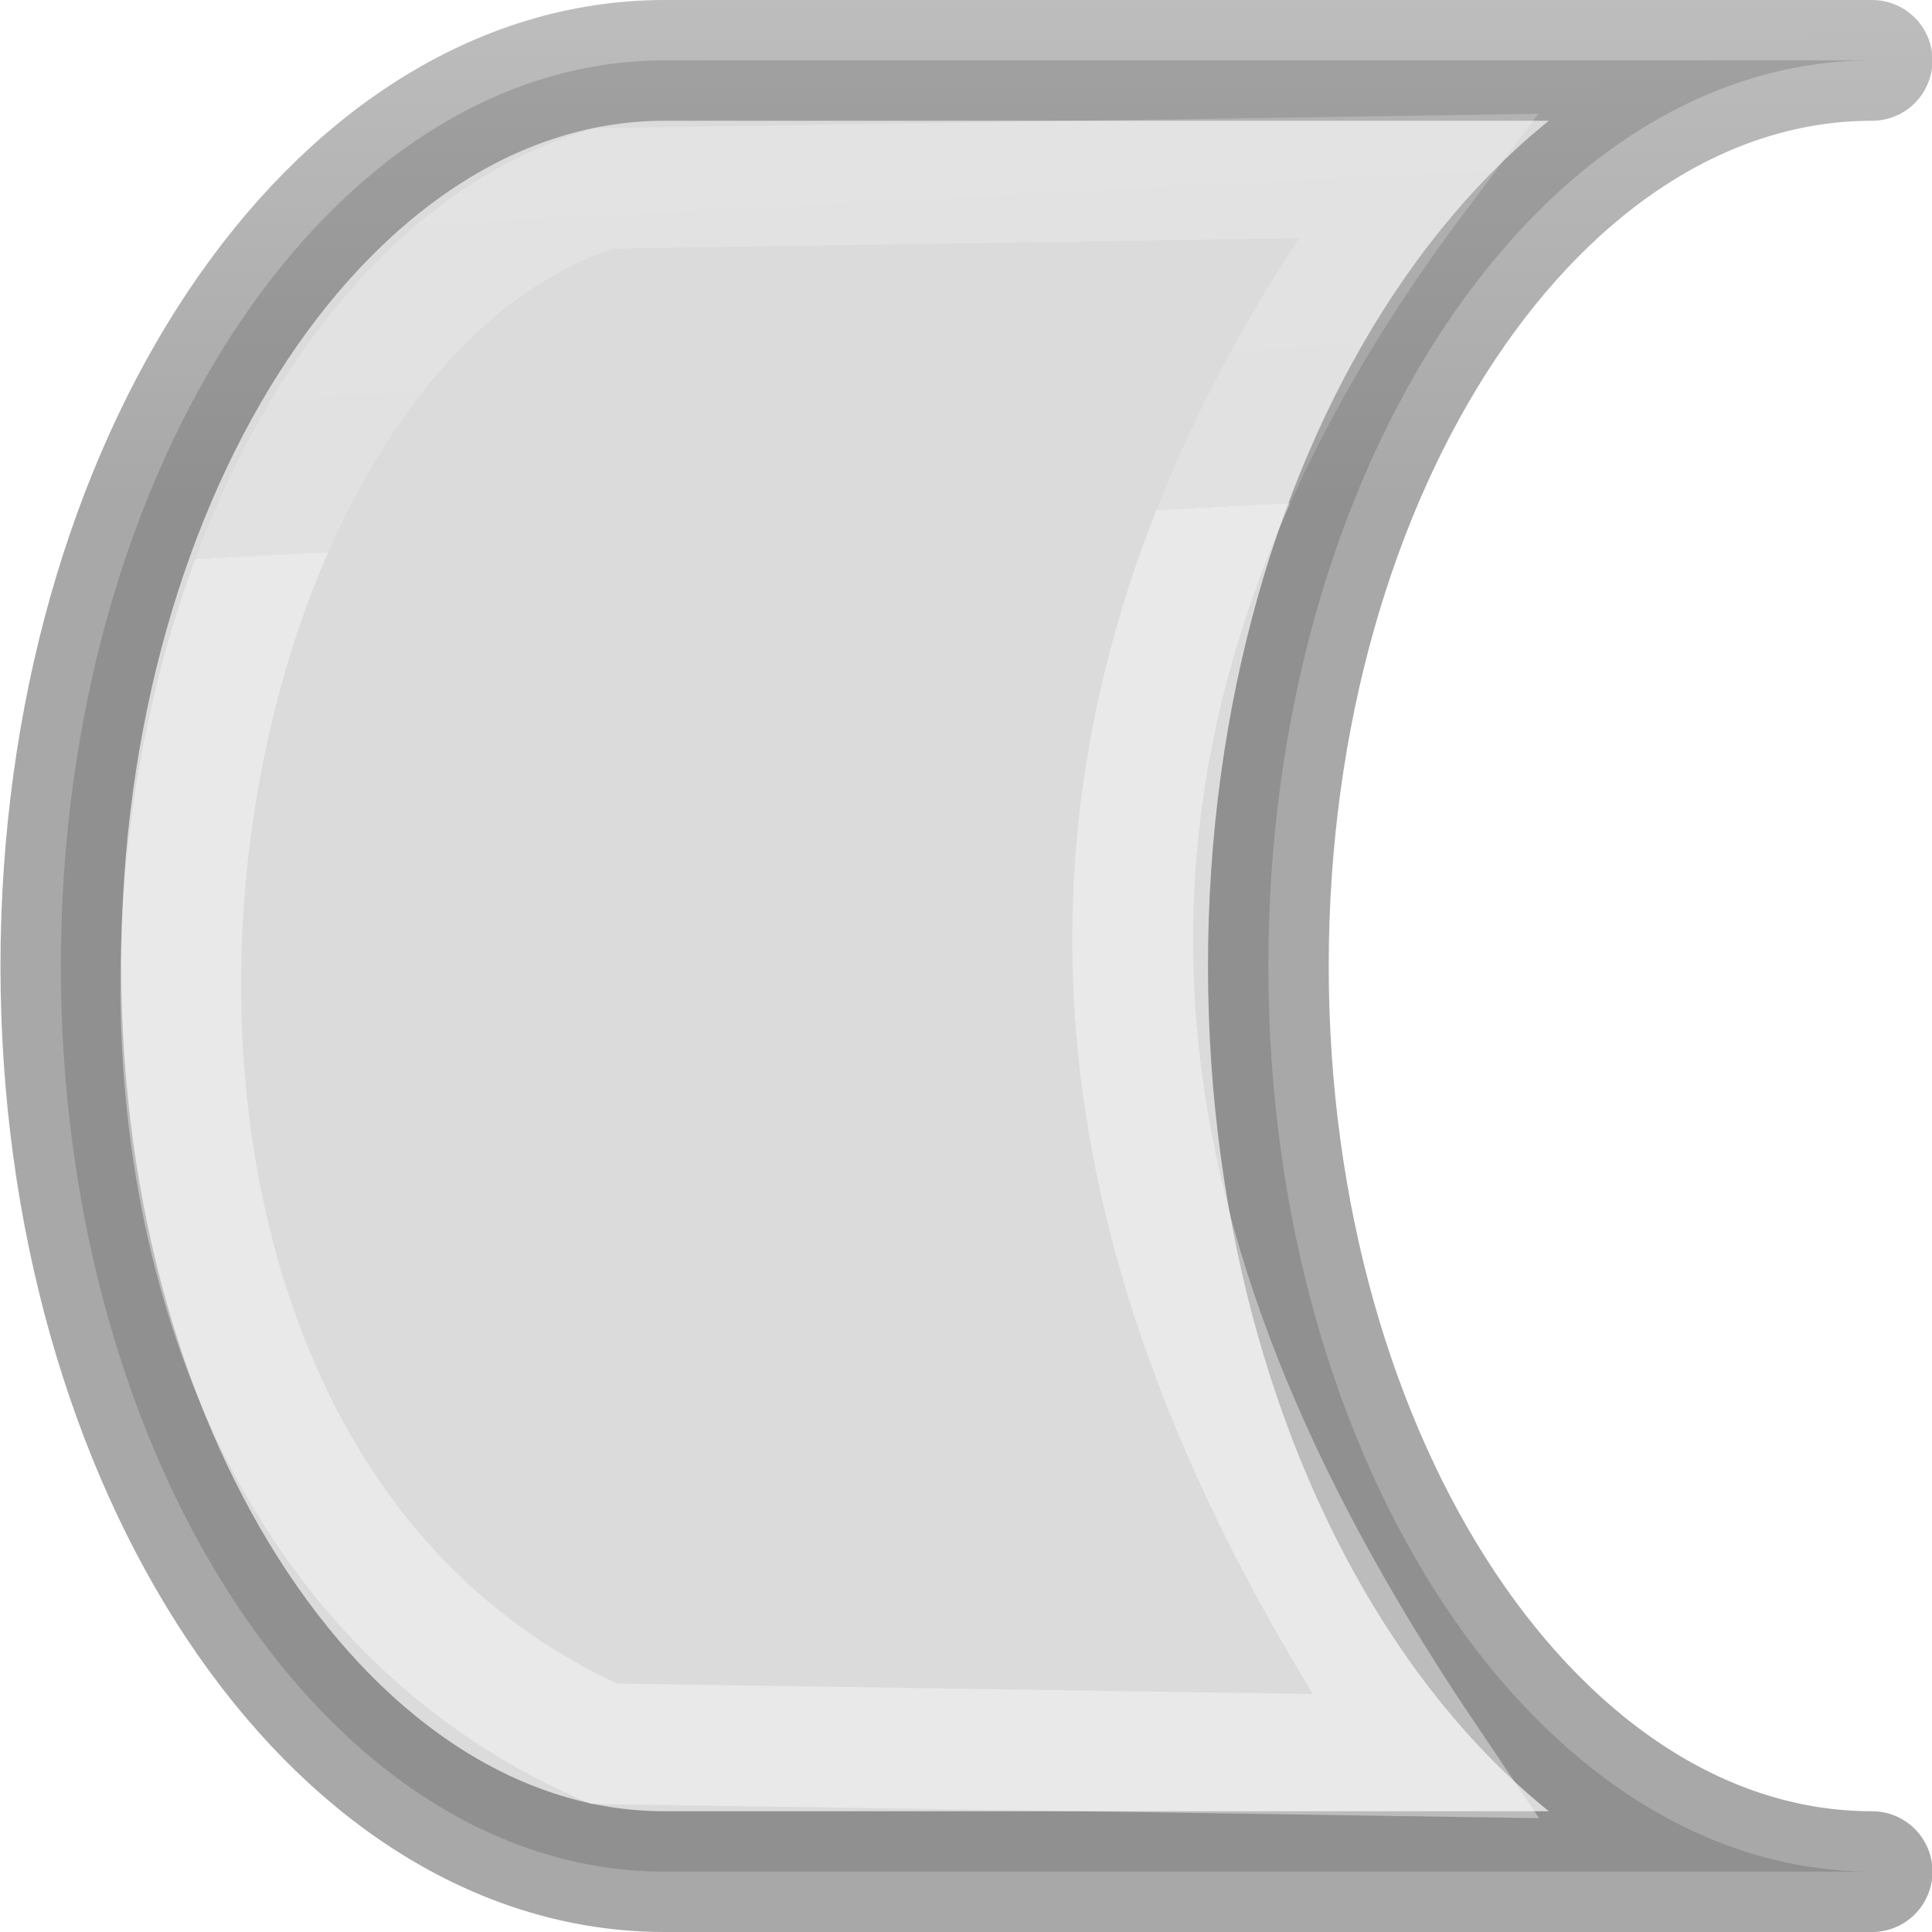
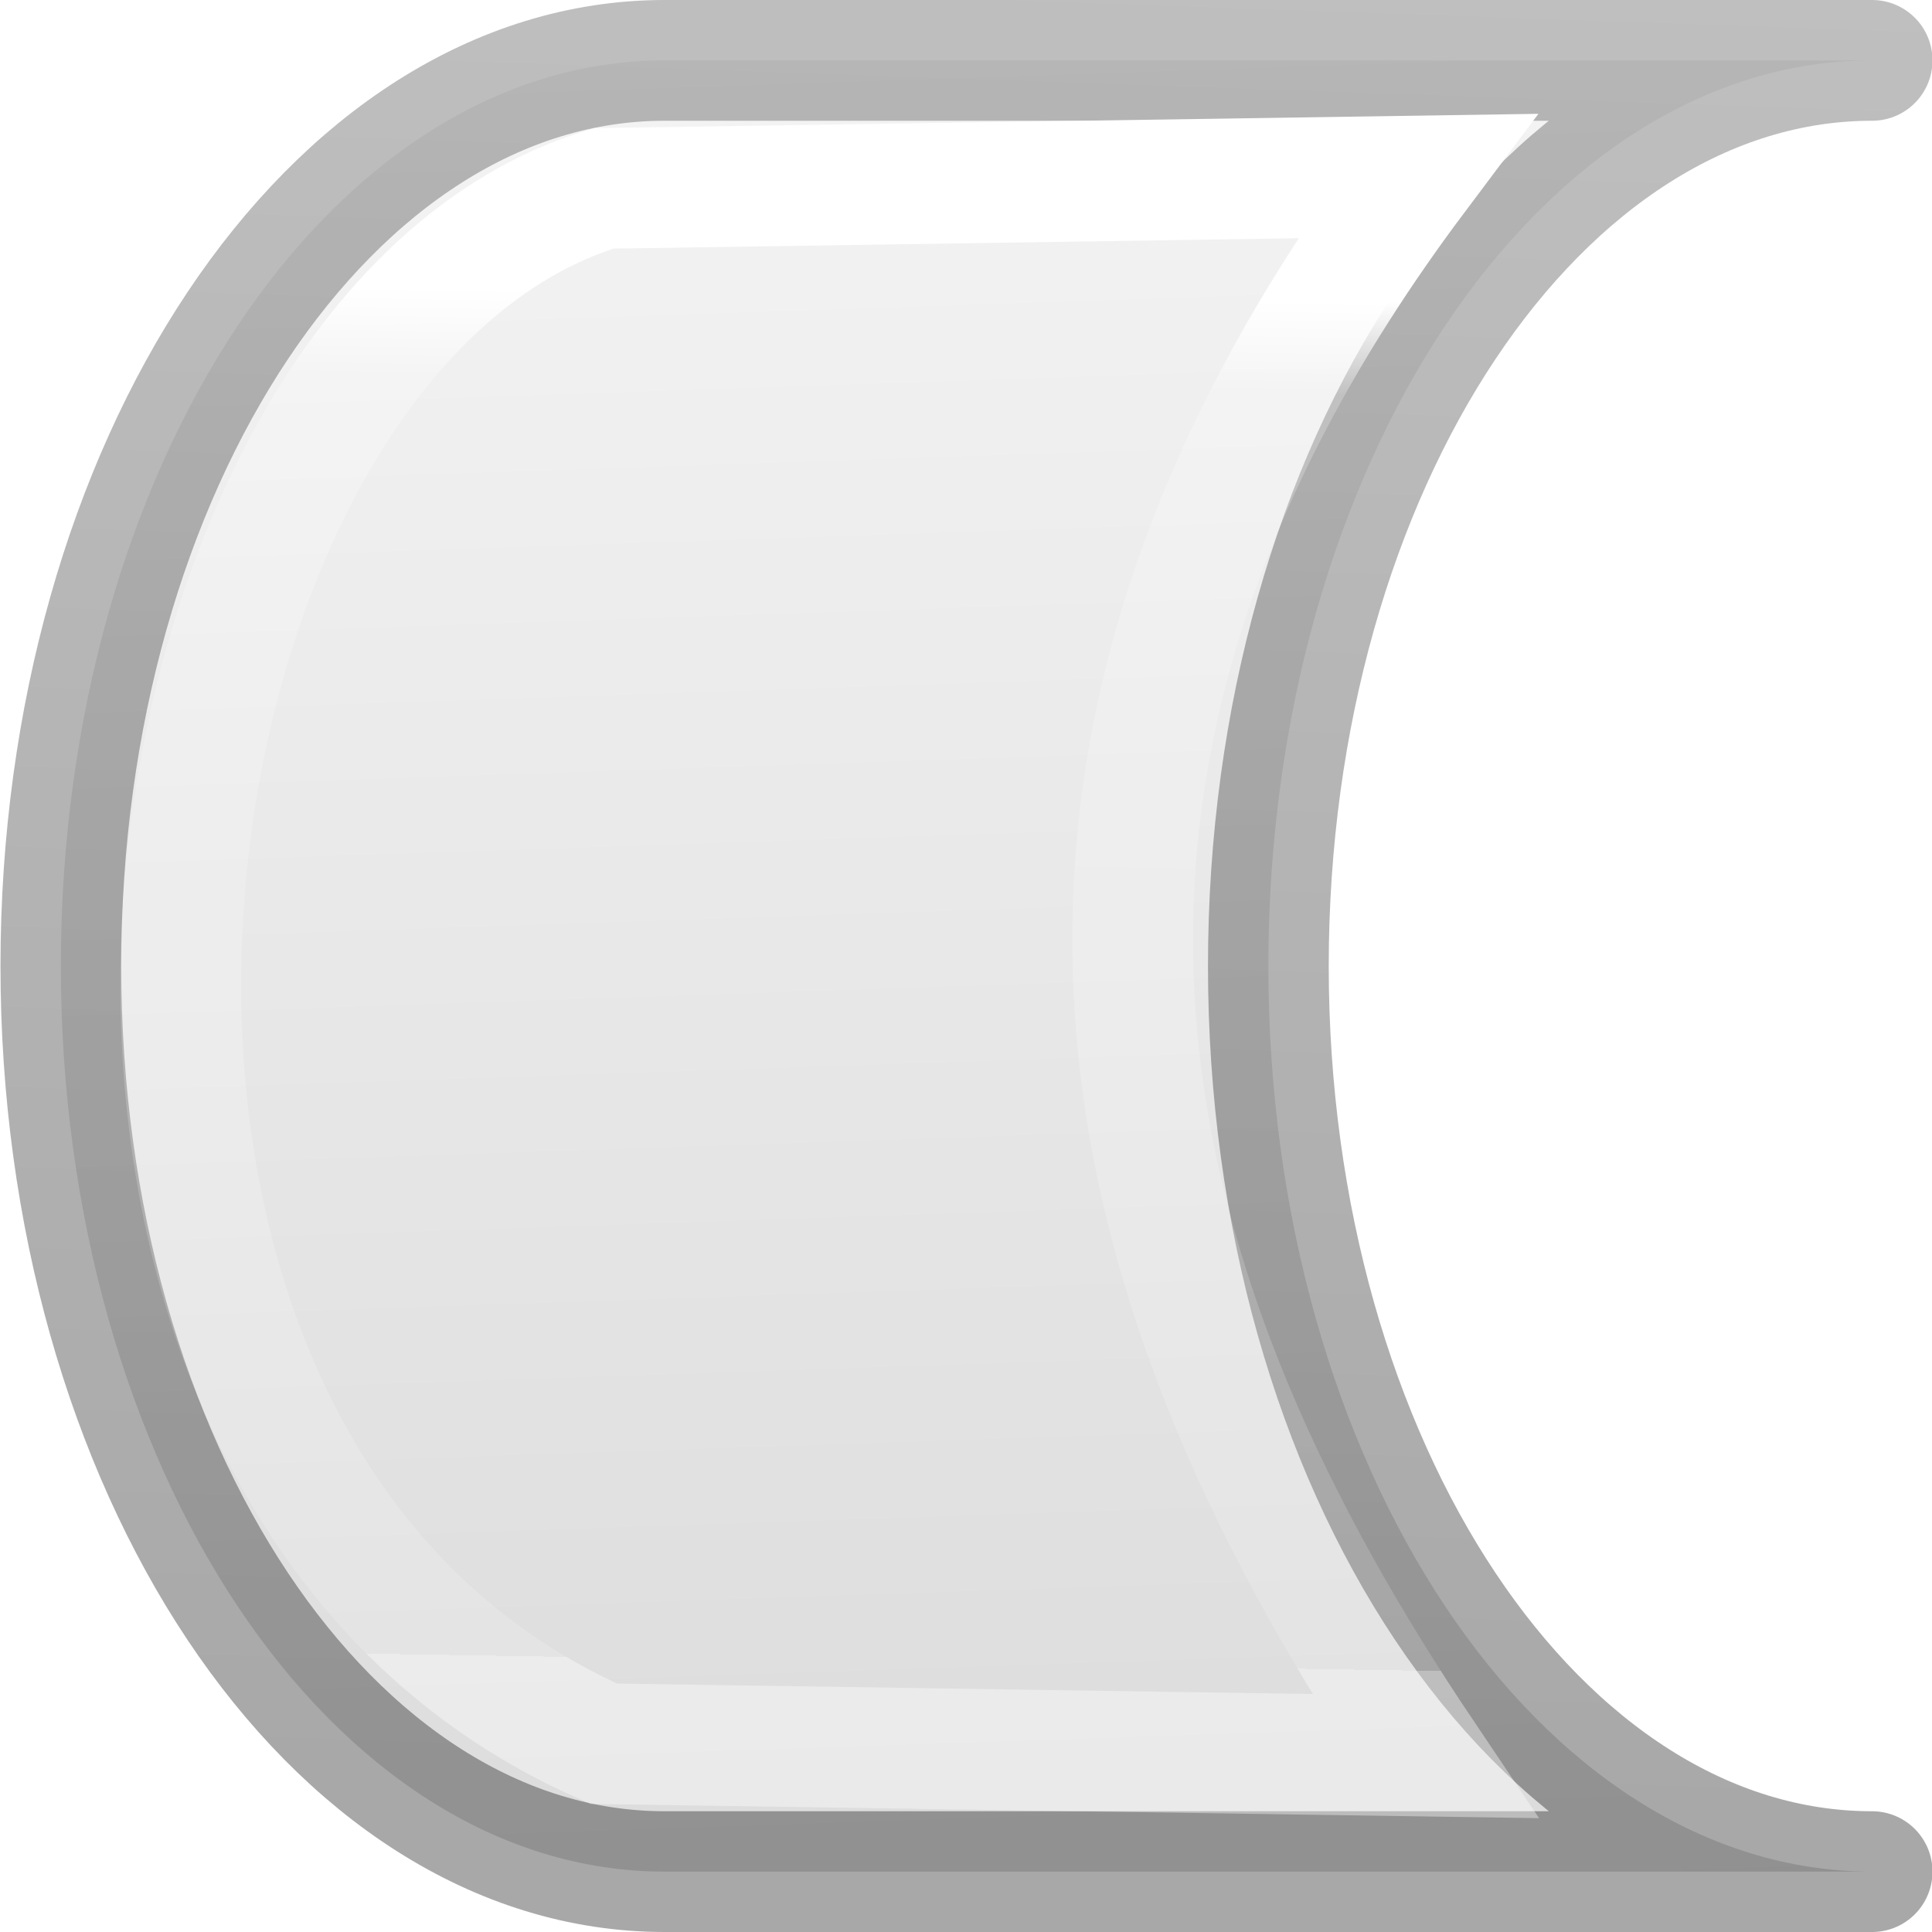
<svg xmlns="http://www.w3.org/2000/svg" viewBox="0 0 16 16">
-   <linearGradient id="a" gradientTransform="matrix(.2537859 0 0 .3050187 19.12898 -.685477)" gradientUnits="userSpaceOnUse" x1=".139" x2=".132" y1="15.593" y2=".203">
+   <linearGradient id="a" gradientTransform="matrix(.2537859 0 0 .3050187 19.12898 -.685477)" gradientUnits="userSpaceOnUse" x1="-1.372" x2=".132" y1="51.742" y2=".203">
    <stop offset="0" stop-opacity=".34" />
    <stop offset="1" stop-opacity=".247" />
  </linearGradient>
-   <linearGradient id="b" gradientTransform="matrix(.2857136 0 0 .304197 -19.3995 -3.970785)" gradientUnits="userSpaceOnUse" x1="15.504" x2="15.793" y1=".5" y2="16.339">
+   <linearGradient id="b" gradientTransform="matrix(.2857136 0 0 .304197 -19.3995 -3.970785)" gradientUnits="userSpaceOnUse" x1="68.86" x2="70.492" y1="14.999" y2="66.454">
    <stop offset="0" stop-color="#f4f4f4" />
    <stop offset="1" stop-color="#dbdbdb" />
  </linearGradient>
-   <linearGradient id="c" gradientTransform="matrix(.2432432 0 0 .3513513 2.162164 -.432428)" gradientUnits="userSpaceOnUse" x1="7.98" x2="8.406" y1="1.966" y2="14.033">
+   <linearGradient id="c" gradientTransform="matrix(.2432432 0 0 .3513513 2.162164 -.432428)" gradientUnits="userSpaceOnUse" x1="17.834" x2="17.472" y1="8.105" y2="40.367">
    <stop offset="0" stop-color="#fff" />
    <stop offset=".069" stop-color="#fff" stop-opacity=".235" />
    <stop offset="1" stop-color="#fff" stop-opacity=".157" />
    <stop offset="1" stop-color="#fff" stop-opacity=".392" />
  </linearGradient>
- /&amp;gt;<path d="m5.504.5c-2.761 0-5 3.358-5 7.5 0 4.142 2.239 7.5 5 7.5h5 5c-2.761 0-5-3.358-5-7.5 0-4.142 2.239-7.5 5-7.5h-5z" fill="url(#b)" stroke="url(#a)" stroke-linejoin="round" />
+ 
+ /&amp;amp;gt;<path d="m5.504.5c-2.761 0-5 3.358-5 7.5 0 4.142 2.239 7.5 5 7.5h5 5c-2.761 0-5-3.358-5-7.5 0-4.142 2.239-7.5 5-7.5h-5z" fill="url(#b)" stroke="url(#a)" stroke-linejoin="round" />
  <path d="m5 14.441 6.797.102c-2.488-3.698-3.854-8.036-.068-13.085l-6.729.102c-4.006 1.212-5.292 10.551 0 12.881z" fill="none" stroke="url(#c)" />
</svg>
